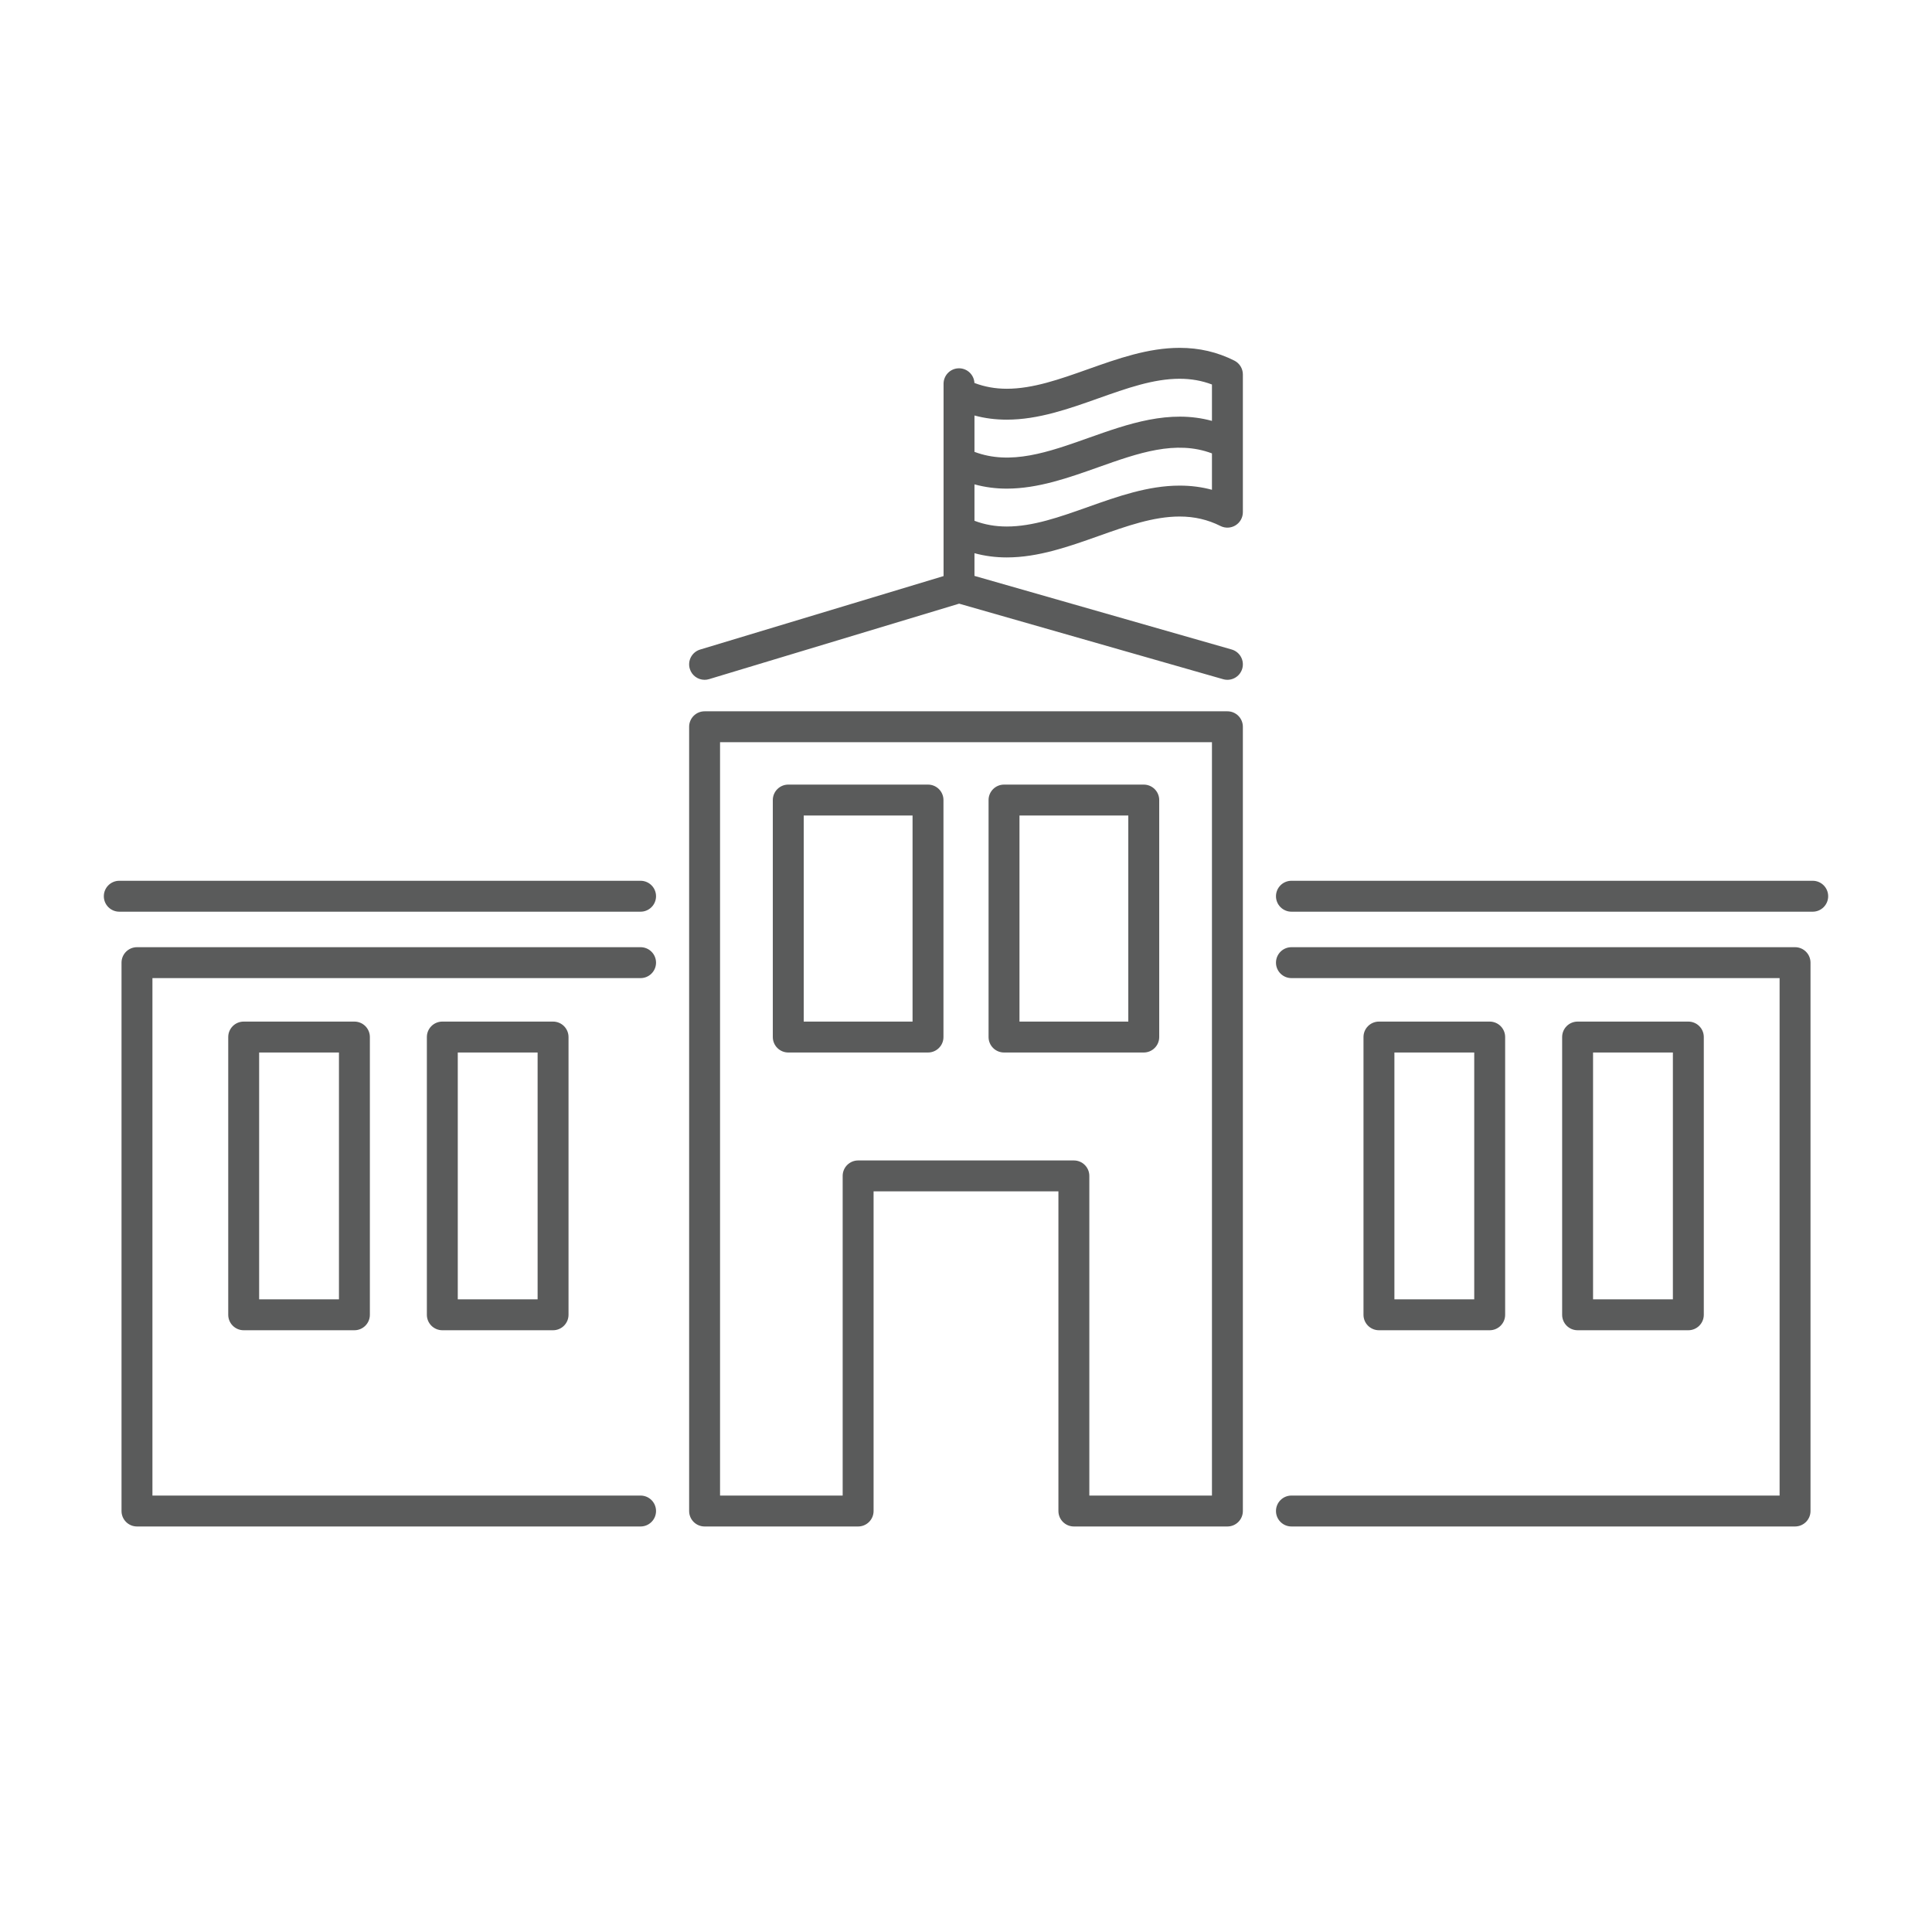
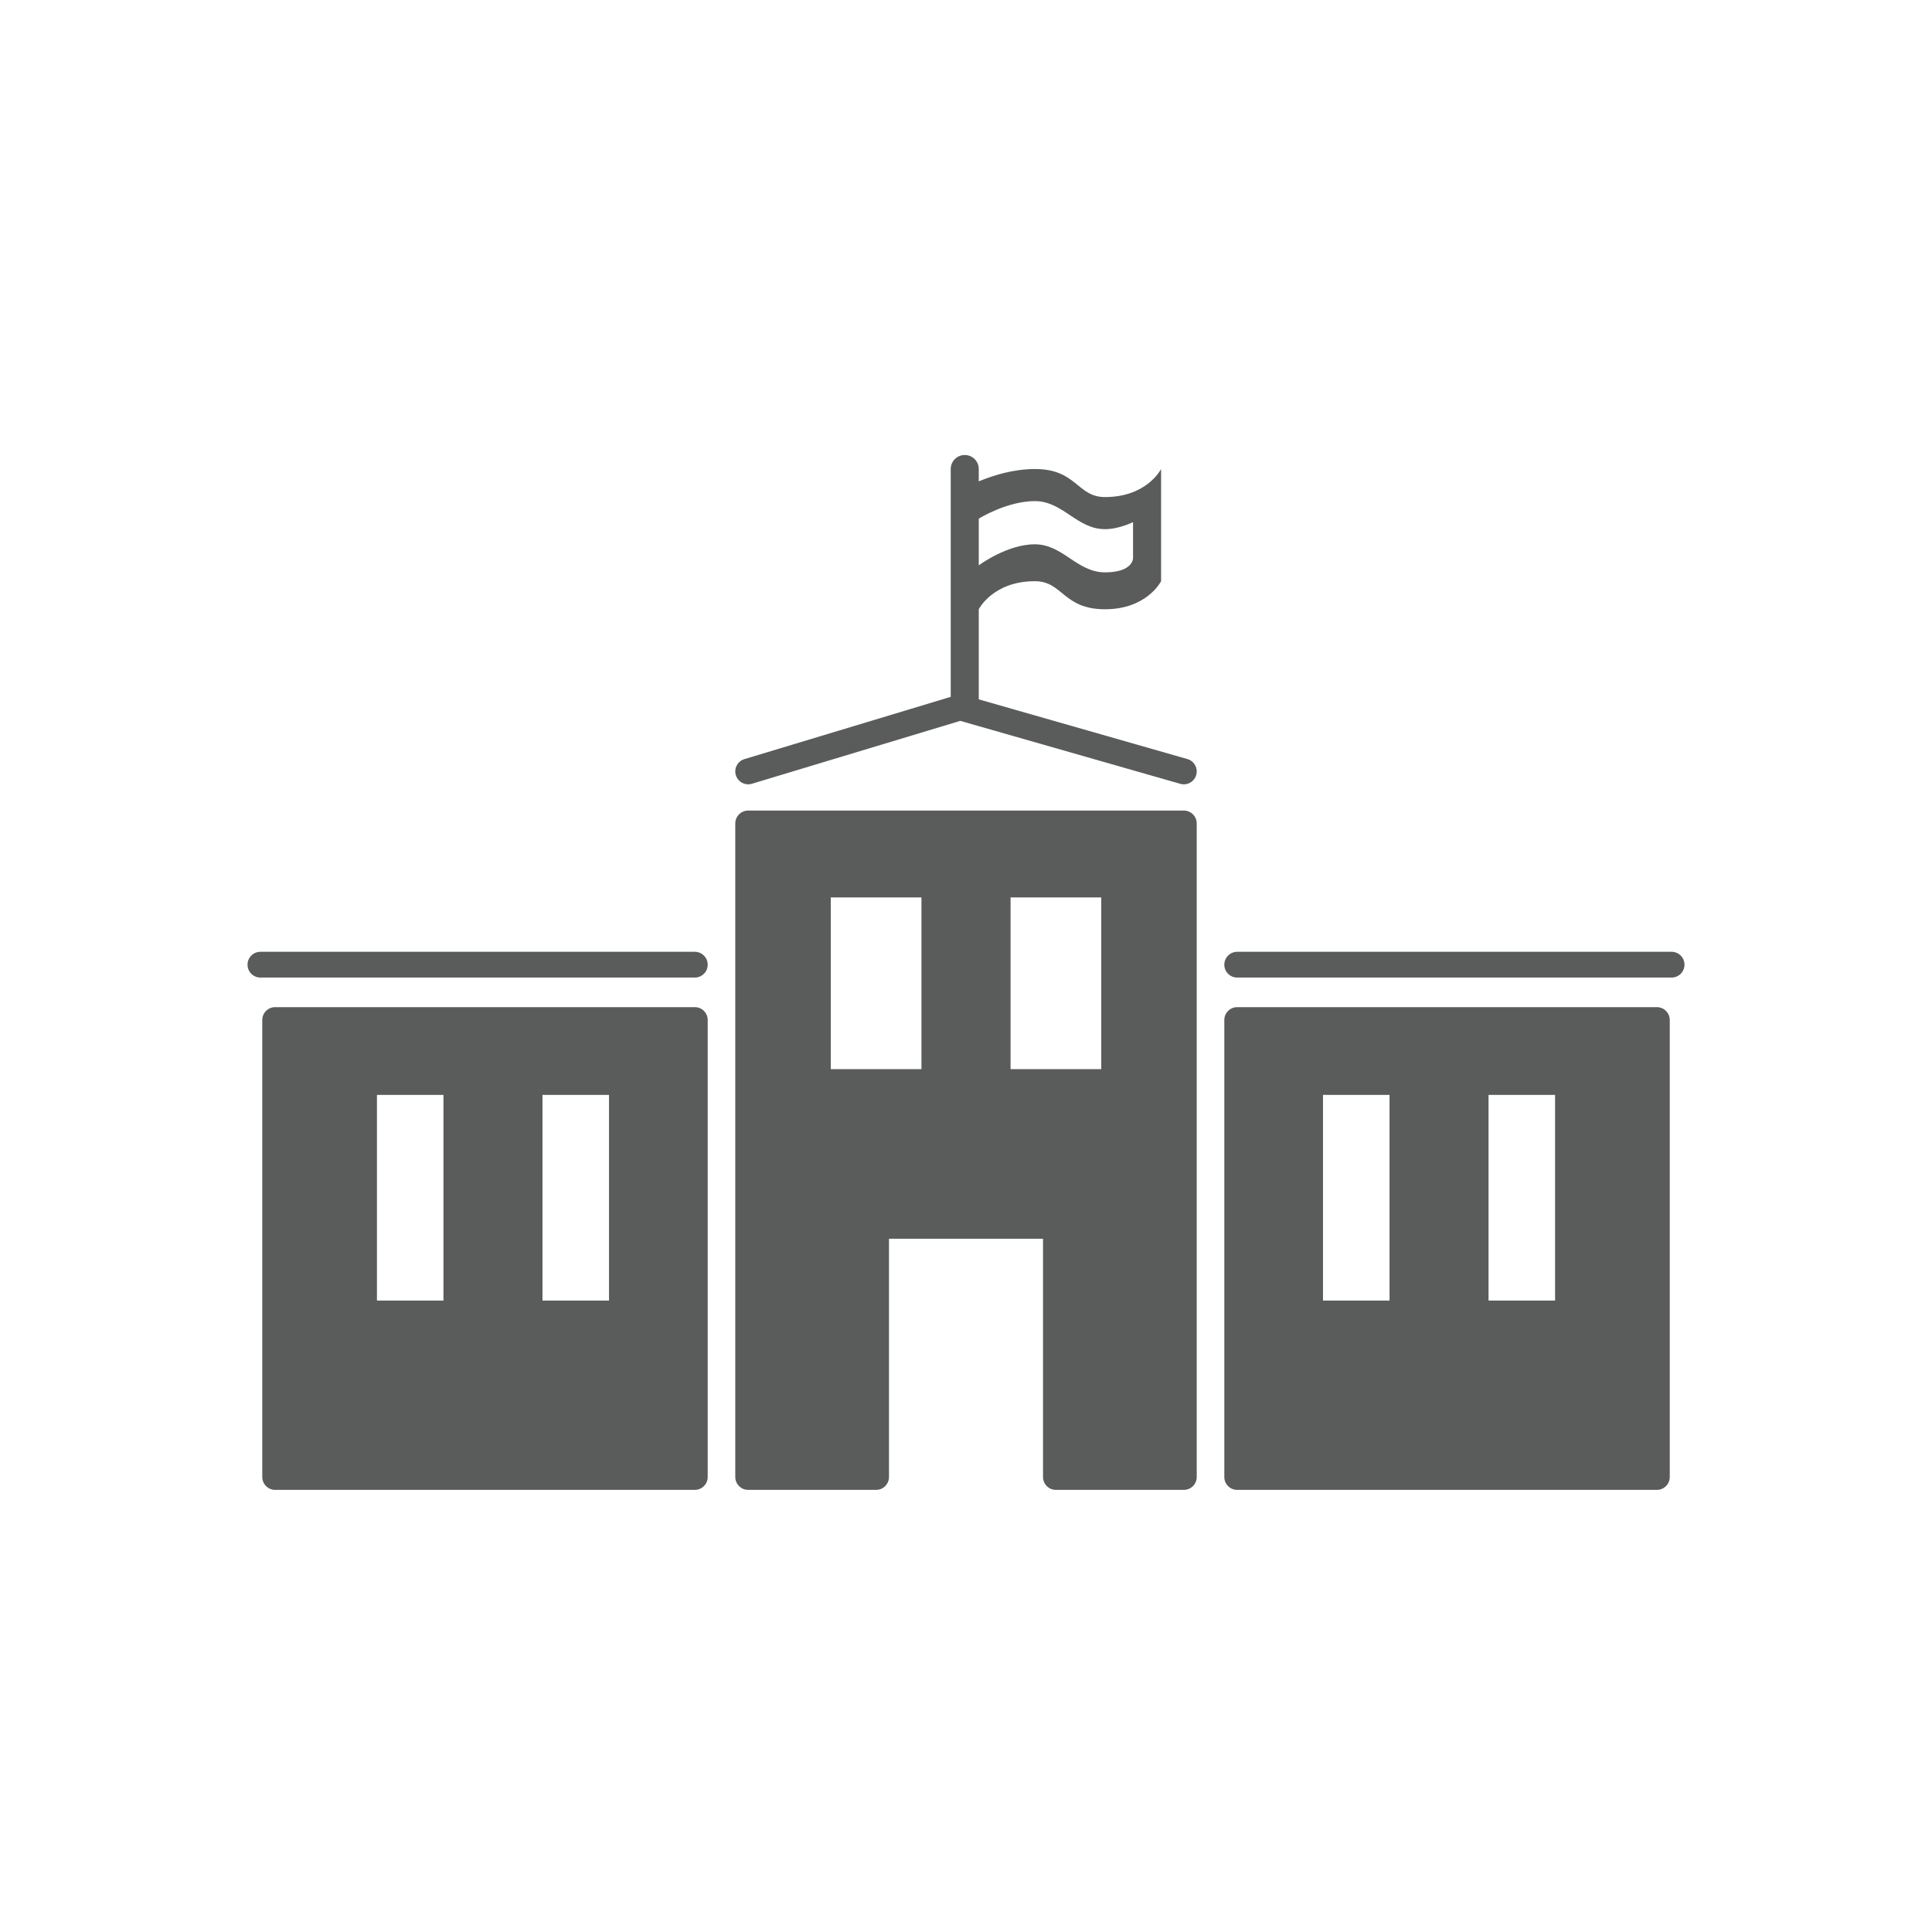
- <svg xmlns="http://www.w3.org/2000/svg" version="1.1" id="Layer_1" x="0px" y="0px" width="750px" height="750px" viewBox="585 165 750 750" enable-background="new 585 165 750 750" xml:space="preserve">
+ <svg xmlns="http://www.w3.org/2000/svg" version="1.1" id="Layer_1" x="0px" y="0px" width="750px" height="750px" viewBox="0 0 750 750" enable-background="new 0 0 750 750" xml:space="preserve">
  <g>
-     <path fill="#5A5B5B" d="M1061.479,441.128H858.521c-3.313,0-6,2.687-6,6v304.448c0,3.313,2.687,6,6,6h59.602c3.313,0,6-2.688,6-6   v-124.09h71.754v124.09c0,3.313,2.687,6,6,6h59.602c3.313,0,6-2.688,6-6V447.128   C1067.479,443.815,1064.792,441.128,1061.479,441.128z M1055.479,745.576h-47.602v-124.09c0-3.314-2.687-6-6-6h-83.754   c-3.313,0-6,2.686-6,6v124.09h-47.602V453.128h190.957V745.576z" />
-     <path fill="#5A5B5B" d="M839.672,538.699c0-3.313-2.686-6-6-6H638.174c-3.314,0-6,2.687-6,6v212.877c0,3.313,2.686,6,6,6h195.498   c3.314,0,6-2.688,6-6c0-3.314-2.686-6-6-6H644.174V544.699h189.498C836.986,544.699,839.672,542.012,839.672,538.699z" />
-     <path fill="#5A5B5B" d="M679.6,561.58c-3.314,0-6,2.686-6,6v107.818c0,3.313,2.686,6,6,6h42.984c3.314,0,6-2.688,6-6V567.58   c0-3.314-2.686-6-6-6H679.6z M716.584,669.398H685.6V573.58h30.984V669.398z" />
-     <path fill="#5A5B5B" d="M756.709,561.58c-3.313,0-6,2.686-6,6v107.818c0,3.313,2.687,6,6,6h42.99c3.313,0,6-2.688,6-6V567.58   c0-3.314-2.687-6-6-6H756.709z M793.699,669.398h-30.99V573.58h30.99V669.398z" />
-     <path fill="#5A5B5B" d="M1281.838,532.699h-195.504c-3.313,0-6,2.687-6,6c0,3.313,2.687,6,6,6h189.504v200.877h-189.504   c-3.313,0-6,2.686-6,6c0,3.313,2.687,6,6,6h195.504c3.313,0,6-2.688,6-6V538.699   C1287.838,535.385,1285.151,532.699,1281.838,532.699z" />
-     <path fill="#5A5B5B" d="M1240.412,681.398c3.313,0,6-2.688,6-6V567.58c0-3.314-2.687-6-6-6h-42.99c-3.313,0-6,2.686-6,6v107.818   c0,3.313,2.687,6,6,6H1240.412z M1203.422,573.58h30.99v95.818h-30.99V573.58z" />
-     <path fill="#5A5B5B" d="M1163.297,681.398c3.313,0,6-2.688,6-6V567.58c0-3.314-2.687-6-6-6h-42.99c-3.313,0-6,2.686-6,6v107.818   c0,3.313,2.687,6,6,6H1163.297z M1126.307,573.58h30.99v95.818h-30.99V573.58z" />
-     <path fill="#5A5B5B" d="M1288.693,506.917h-202.359c-3.313,0-6,2.687-6,6s2.687,6,6,6h202.359c3.313,0,6-2.687,6-6   S1292.007,506.917,1288.693,506.917z" />
-     <path fill="#5A5B5B" d="M833.672,506.917H631.307c-3.313,0-6,2.687-6,6s2.687,6,6,6h202.365c3.313,0,6-2.687,6-6   S836.985,506.917,833.672,506.917z" />
-     <path fill="#5A5B5B" d="M891.006,573.58h54.246c3.313,0,6-2.688,6-6v-91.999c0-3.313-2.687-6-6-6h-54.246c-3.313,0-6,2.687-6,6   v91.999C885.006,570.893,887.692,573.58,891.006,573.58z M897.006,481.582h42.246v79.999h-42.246V481.582z" />
-     <path fill="#5A5B5B" d="M974.76,573.58h54.246c3.313,0,6-2.688,6-6v-91.999c0-3.313-2.687-6-6-6H974.76c-3.313,0-6,2.687-6,6   v91.999C968.76,570.893,971.446,573.58,974.76,573.58z M980.76,481.582h42.246v79.999H980.76V481.582z" />
-     <path fill="#5A5B5B" d="M1064.168,304.988c-6.646-3.333-13.595-4.953-21.243-4.953c-12.214,0-24.077,4.212-35.549,8.285   c-10.998,3.905-21.387,7.593-31.534,7.593c-4.478,0-8.619-0.744-12.57-2.243c-0.159-3.171-2.773-5.696-5.984-5.696   c-3.313,0-6,2.687-6,6v74.657l-94.5,28.525c-3.172,0.958-4.968,4.306-4.01,7.478c0.783,2.594,3.165,4.268,5.742,4.268   c0.574,0,1.158-0.083,1.736-0.257l97.077-29.303l102.496,29.327c3.186,0.911,6.507-0.932,7.419-4.118   c0.911-3.186-0.933-6.507-4.118-7.419l-99.842-28.568v-8.811c4.006,1.086,8.163,1.64,12.555,1.639   c12.214,0,24.076-4.212,35.548-8.285c10.999-3.905,21.388-7.593,31.535-7.593c5.737,0,10.927,1.204,15.864,3.679   c1.859,0.933,4.068,0.835,5.841-0.257c1.771-1.093,2.849-3.025,2.849-5.106v-53.479   C1067.479,308.081,1066.197,306.005,1064.168,304.988z M975.842,327.913c12.215,0,24.077-4.212,35.549-8.285   c10.998-3.905,21.387-7.593,31.534-7.593c4.471,0,8.608,0.731,12.554,2.225v14.126c-16.547-4.525-32.552,1.148-48.104,6.67   c-15.407,5.47-30.023,10.65-44.087,5.356v-14.118C967.292,327.379,971.452,327.913,975.842,327.913z M1042.925,353.514   c-12.215,0-24.078,4.212-35.55,8.285c-10.998,3.905-21.387,7.593-31.533,7.593c-4.471,0-8.608-0.73-12.554-2.225v-14.14   c4.212,1.152,8.39,1.659,12.534,1.659c12.131,0,23.977-4.205,35.567-8.321c15.409-5.47,30.026-10.652,44.089-5.356v14.124   C1051.475,354.047,1047.314,353.514,1042.925,353.514z" />
+     <path fill="#5A5B5B" d="M290.433,304.474c0.479,0,0.965-0.069,1.447-0.215l80.897-24.419l85.414,24.439   c2.649,0.759,5.422-0.776,6.182-3.432c0.76-2.655-0.776-5.423-3.432-6.183l-80.984-23.172v-34.979c0,0,5.444-10.889,21.777-10.889   c10.889,0,10.889,10.889,27.222,10.889c16.338,0,21.777-10.889,21.777-10.889V182.07c0,0-5.439,10.889-21.777,10.889   c-10.889,0-10.889-10.889-27.222-10.889c-8.169,0-16.006,2.402-21.777,4.795v-4.795c0-3.008-2.437-5.439-5.444-5.439   s-5.444,2.432-5.444,5.439v88.444l-80.078,24.171c-2.644,0.798-4.14,3.588-3.342,6.231   C286.301,303.079,288.285,304.474,290.433,304.474z M379.956,201.338c0,0,10.889-6.807,21.777-6.807s16.333,10.889,27.222,10.889   c5.444,0,10.889-2.725,10.889-2.725v14.053c0,0,0,5.439-10.889,5.439s-16.333-10.889-27.222-10.889s-21.777,8.174-21.777,8.174   V201.338z" />
+     <path fill="#5A5B5B" d="M648.911,369.487H480.279c-2.762,0-5,2.239-5,5c0,2.762,2.238,5,5,5h168.633c2.762,0,5-2.238,5-5   C653.911,371.726,651.673,369.487,648.911,369.487z" />
+     <path fill="#5A5B5B" d="M269.727,369.487H101.089c-2.761,0-5,2.239-5,5c0,2.762,2.239,5,5,5h168.638c2.761,0,5-2.238,5-5   C274.727,371.726,272.488,369.487,269.727,369.487z" />
+     <path fill="#5A5B5B" d="M459.566,314.663H290.435c-2.761,0-5,2.239-5,5v253.706c0,2.762,2.239,5,5,5h49.668c2.761,0,5-2.238,5-5   v-92.49h59.795v92.49c0,2.762,2.238,5,5,5h49.668c2.762,0,5-2.238,5-5V319.663C464.566,316.902,462.327,314.663,459.566,314.663z    M357.71,348.374v66.665h-35.205v-66.665H357.71z M392.3,415.039v-66.665h35.205v66.665H392.3z" />
+     <path fill="#5A5B5B" d="M269.727,390.971H106.812c-2.761,0-5,2.238-5,5v177.397c0,2.762,2.239,5,5,5h162.915c2.761,0,5-2.238,5-5   V395.971C274.727,393.21,272.488,390.971,269.727,390.971z M146.333,504.887v-79.849h25.82v79.849H146.333z M210.591,504.887   v-79.849h25.825v79.849H210.591z" />
+     <path fill="#5A5B5B" d="M643.198,390.971h-162.92c-2.762,0-5,2.238-5,5v177.397c0,2.762,2.238,5,5,5h162.92c2.762,0,5-2.238,5-5   V395.971C648.198,393.21,645.96,390.971,643.198,390.971z M513.589,504.887v-79.849h25.825v79.849H513.589z M577.852,504.887   v-79.849h25.825v79.849H577.852z" />
  </g>
</svg>
